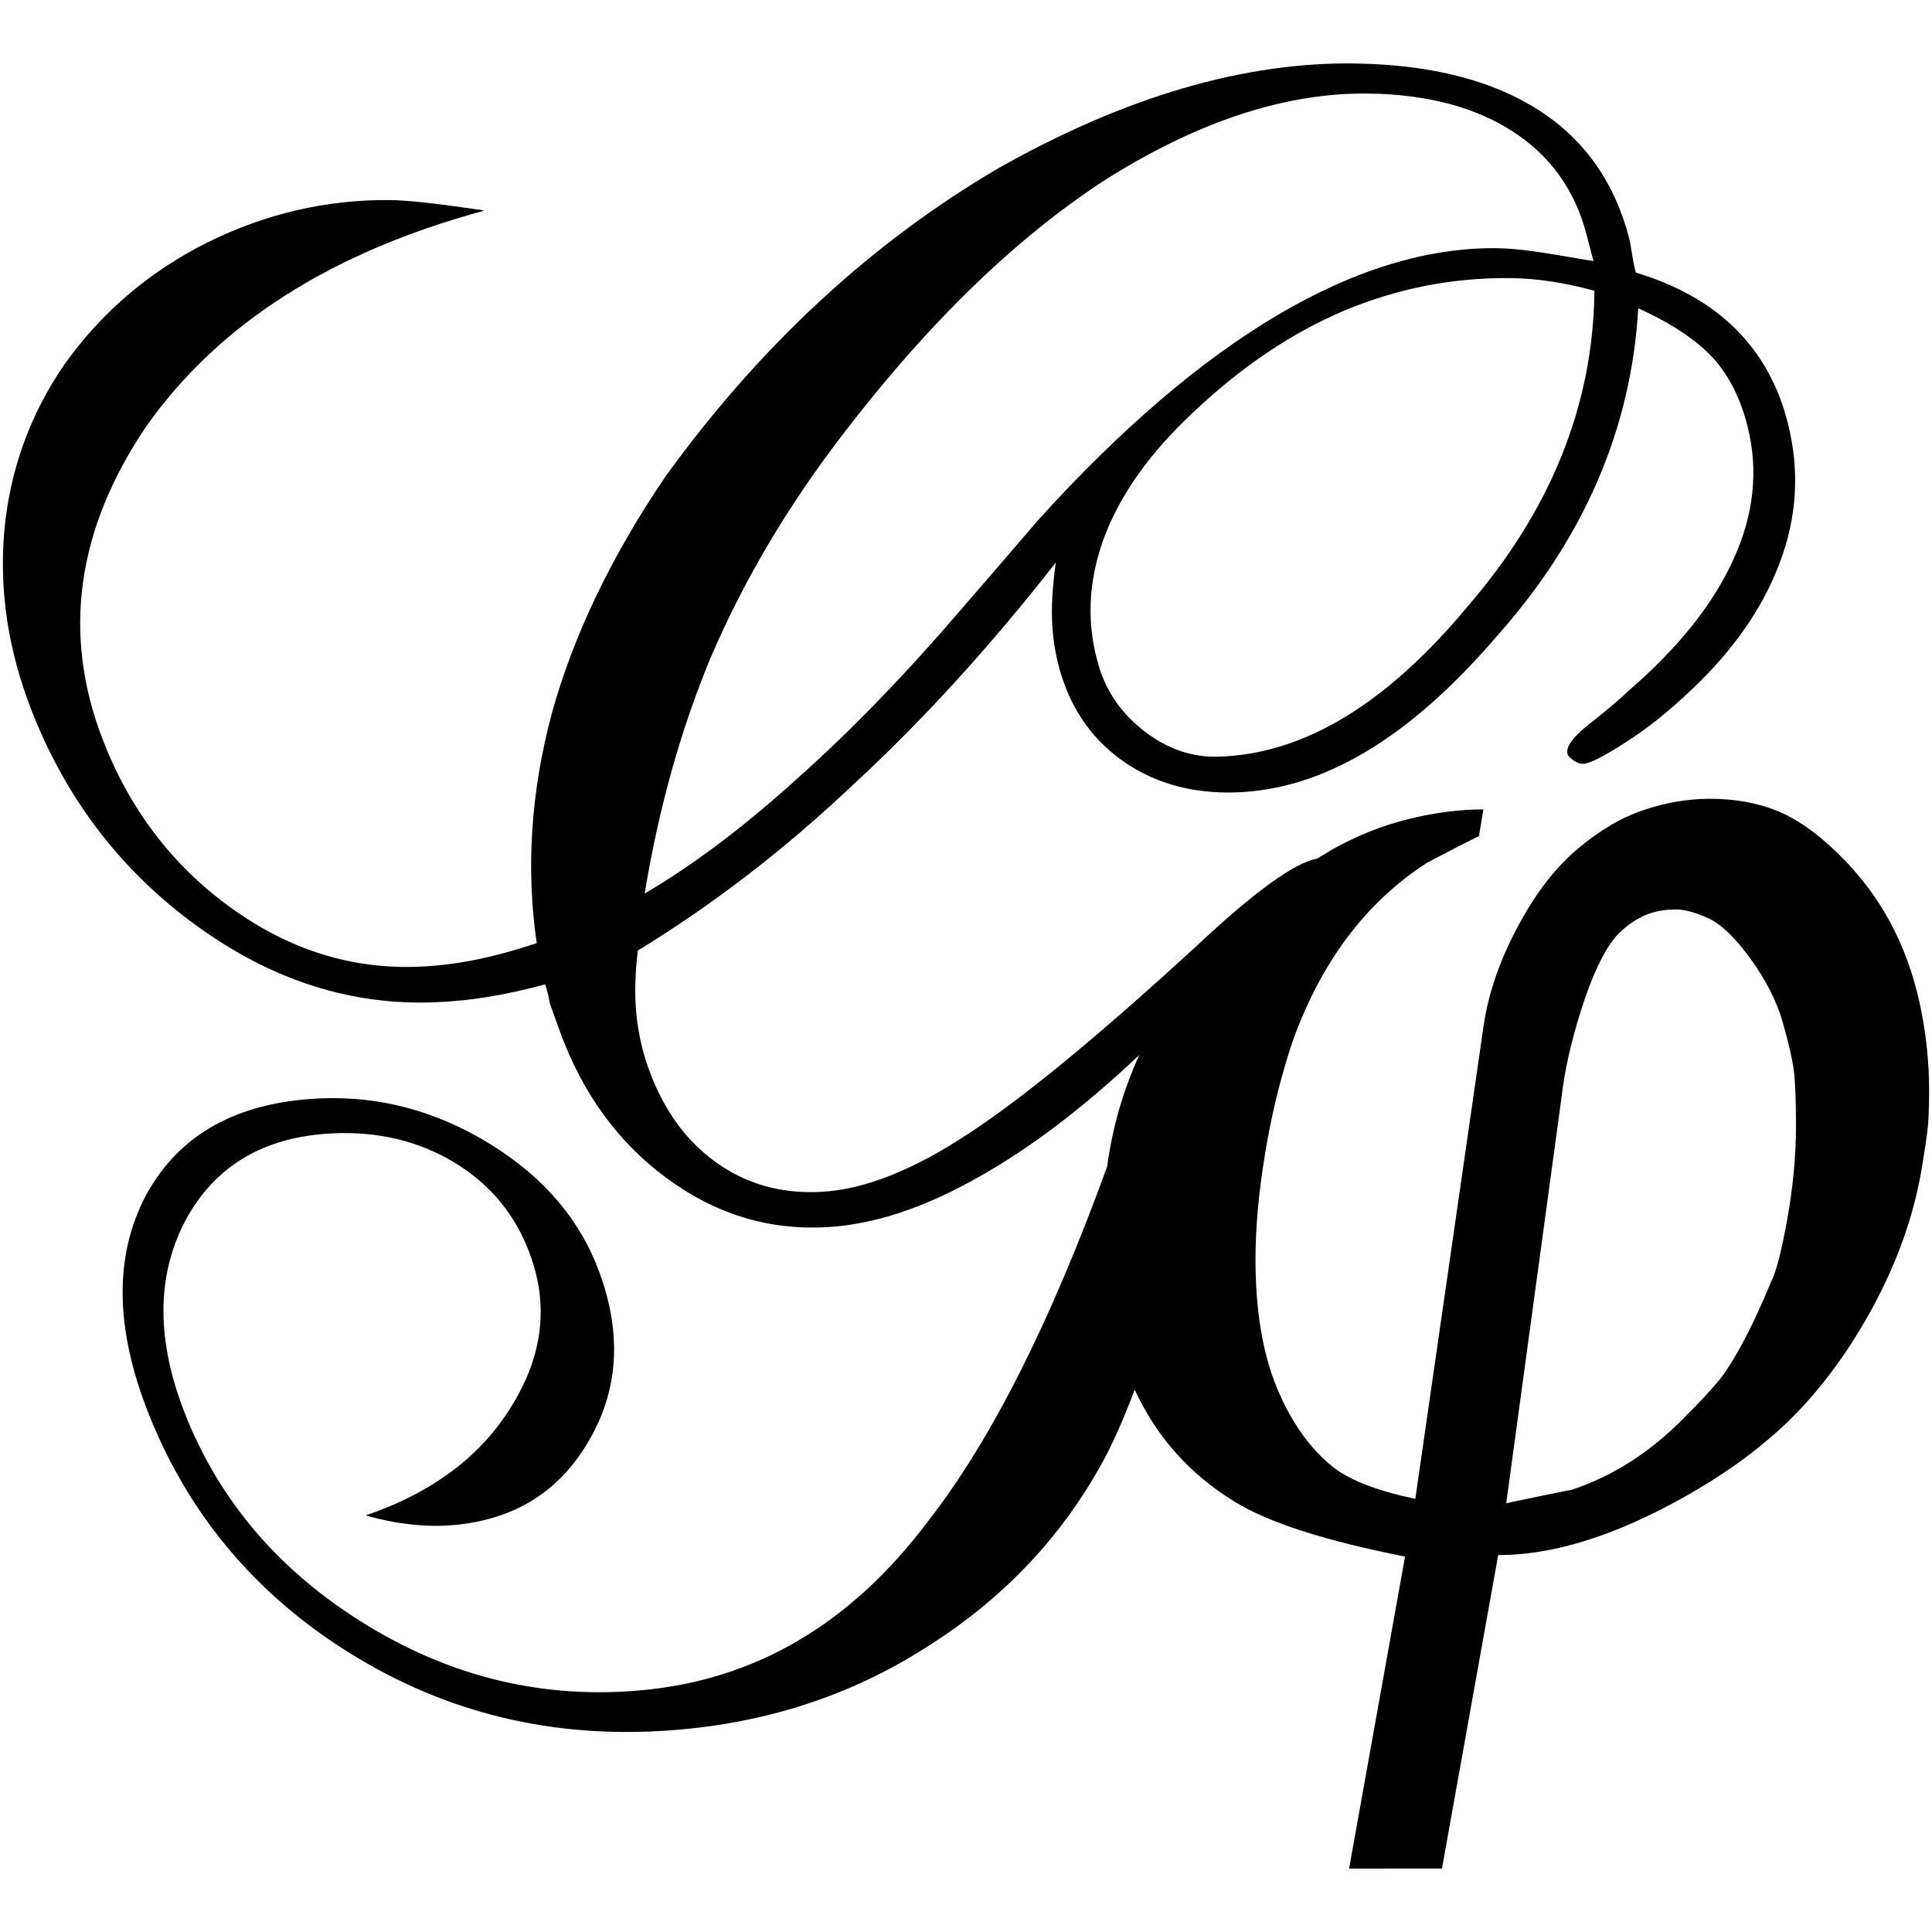
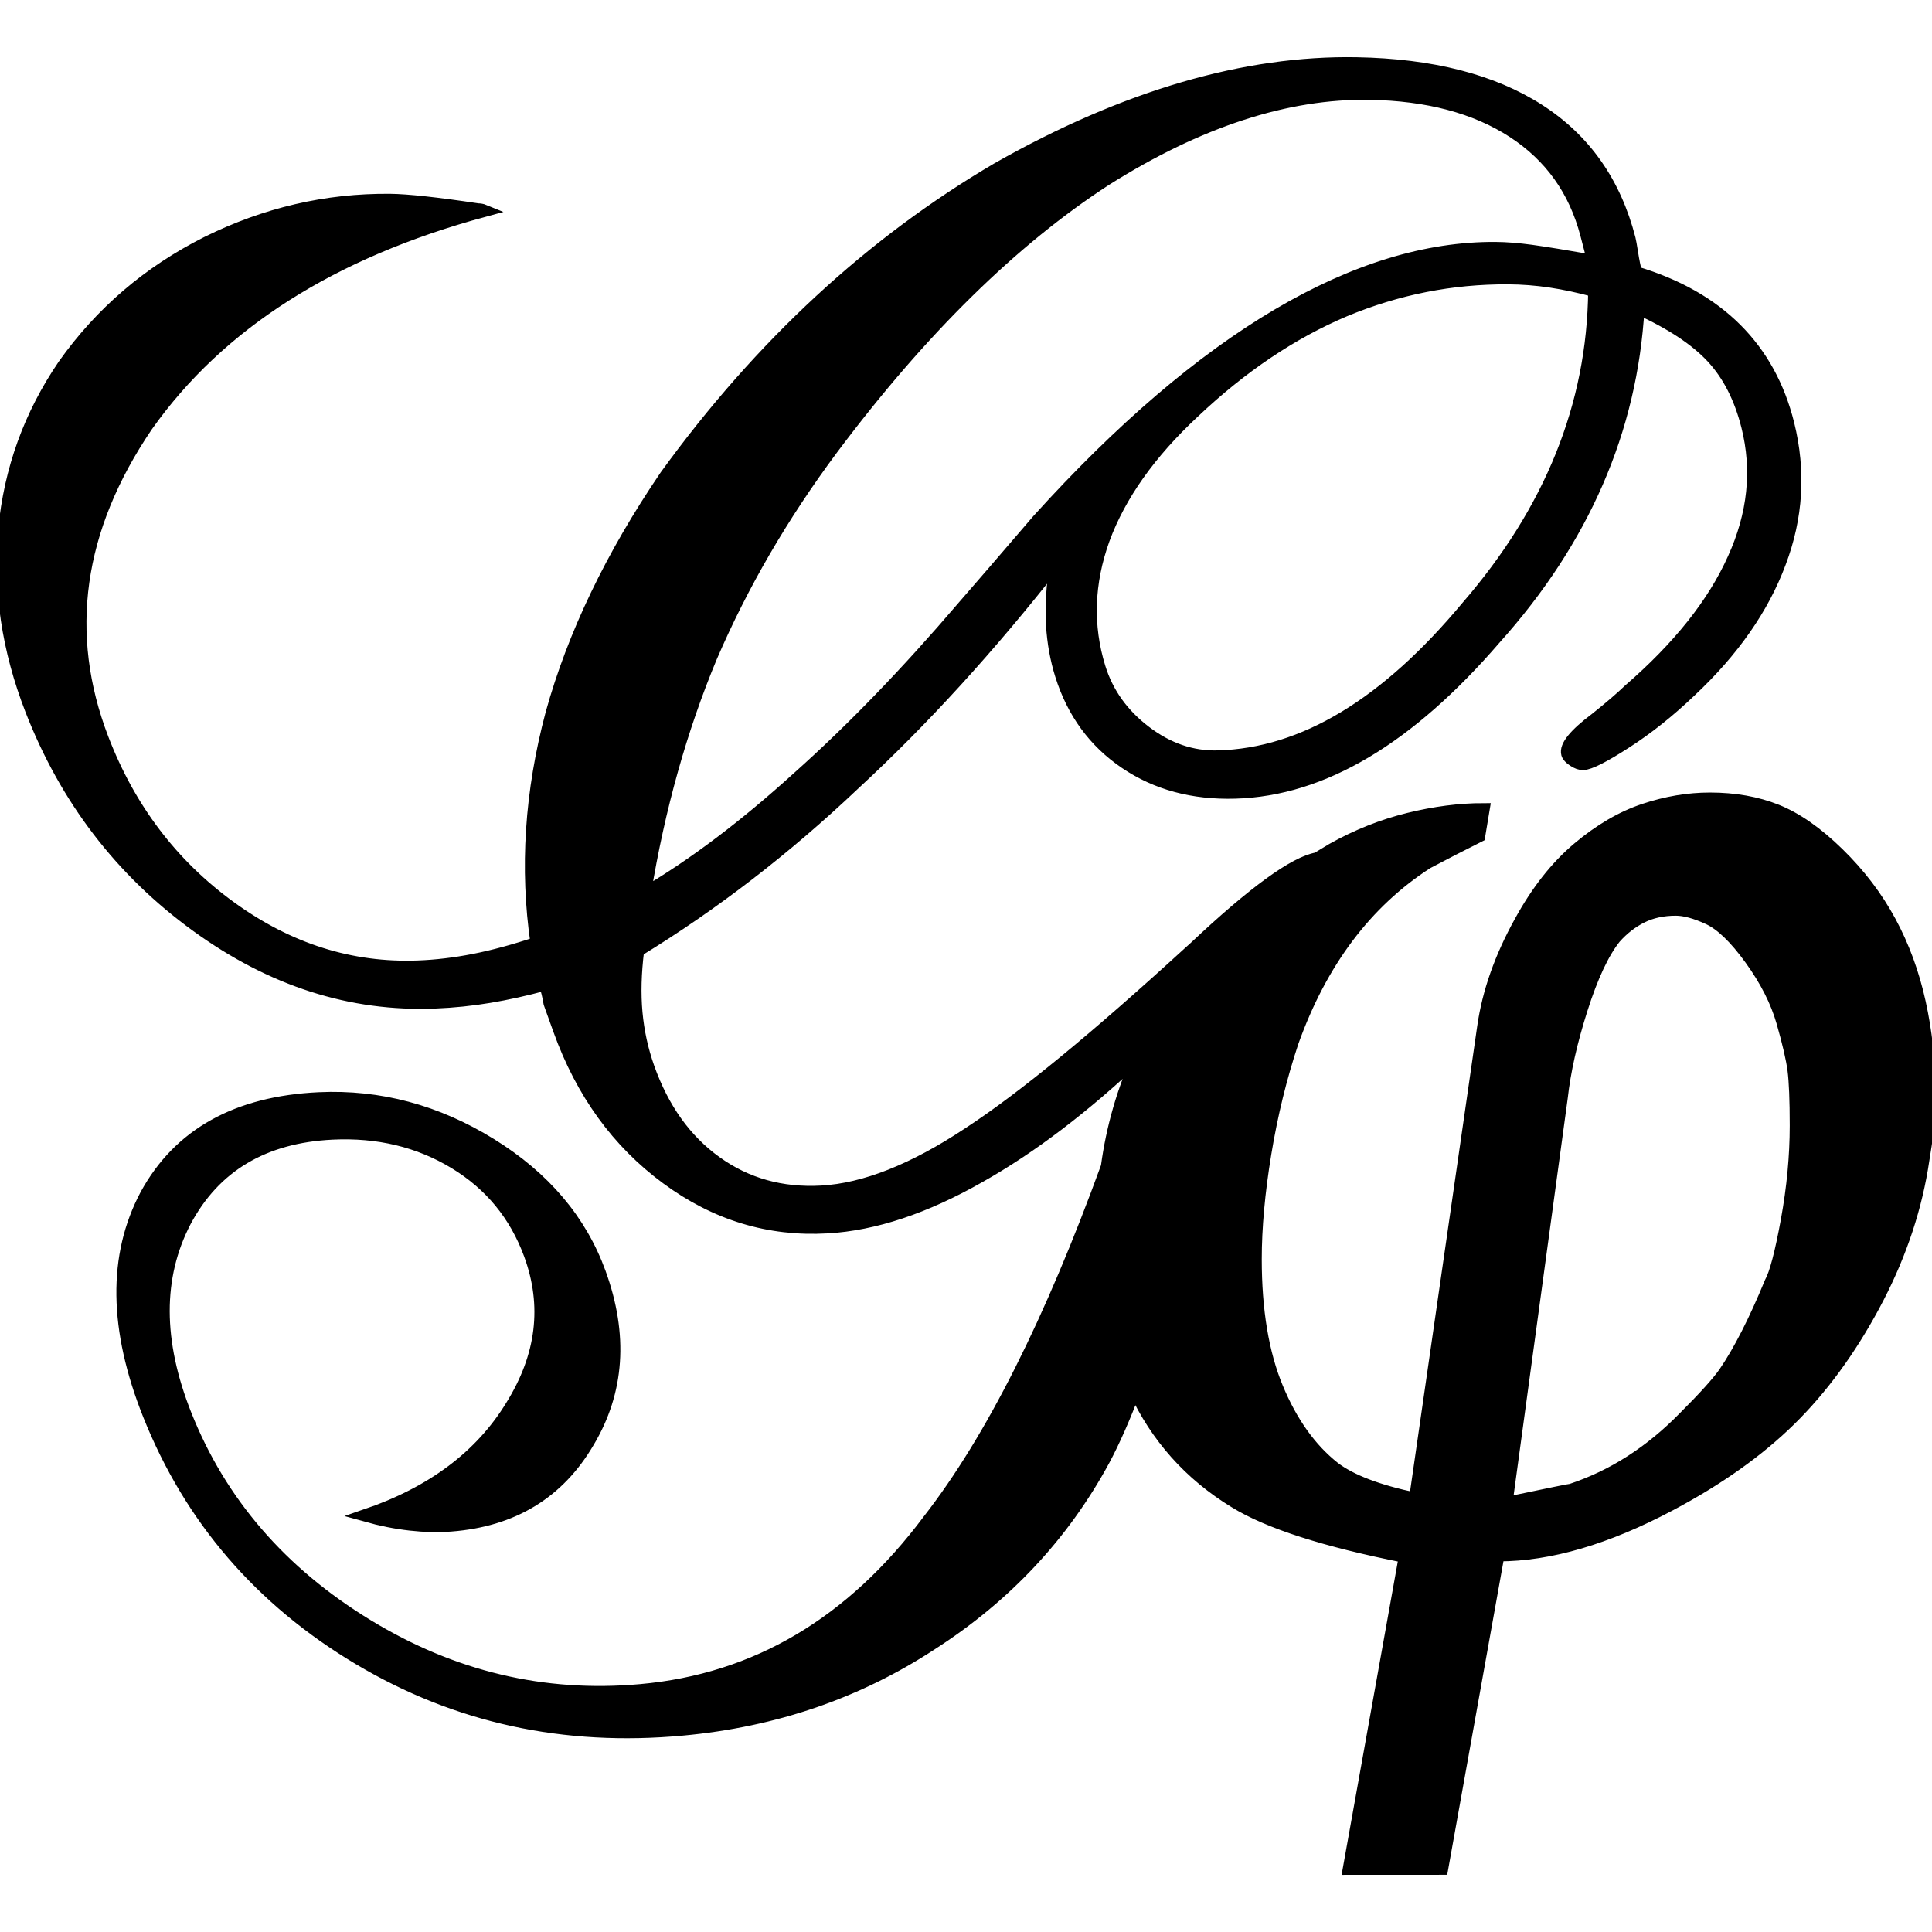
- <svg xmlns="http://www.w3.org/2000/svg" version="1.1" id="Calque_1" x="0px" y="0px" width="203.962" height="203.962" viewBox="0 0 203.962 203.962" enable-background="new 0 0 595.28 841.89" xml:space="preserve">
+ <svg xmlns="http://www.w3.org/2000/svg" version="1.1" id="Calque_1" x="0px" y="0px" width="203.962" height="203.962" viewBox="0 0 203.962 203.962" enable-background="new 0 0 595.28 841.89" xml:space="preserve" stroke="currentColor">
  <defs id="defs23" />
-   <g id="g8" transform="matrix(1.322443,0,0,1.322443,-38.2237,-140.2598)" style="fill:#000000;fill-opacity:1">
-     <g id="g6" style="fill:#000000;fill-opacity:1">
-       <path style="fill:#000000;fill-opacity:1" d="m 182.135,186.074 c -0.512,-2.324 -1.3,-4.471 -2.364,-6.439 -1.064,-1.969 -2.442,-3.78 -4.137,-5.435 -1.694,-1.655 -3.329,-2.796 -4.905,-3.427 -1.577,-0.63 -3.349,-0.945 -5.319,-0.945 -1.734,0 -3.488,0.296 -5.26,0.887 -1.773,0.591 -3.527,1.616 -5.26,3.074 -1.734,1.458 -3.27,3.409 -4.609,5.854 -1.576,2.837 -2.561,5.636 -2.955,8.395 l -5.438,37.676 c -2.993,-0.63 -5.159,-1.456 -6.498,-2.481 -1.89,-1.495 -3.406,-3.621 -4.548,-6.377 -1.142,-2.755 -1.712,-6.181 -1.712,-10.275 0,-2.519 0.254,-5.333 0.767,-8.444 0.512,-3.111 1.24,-6.083 2.186,-8.918 2.284,-6.378 5.867,-11.141 10.75,-14.291 1.338,-0.708 2.717,-1.418 4.135,-2.127 l 0.354,-2.126 c -1.891,0 -3.879,0.257 -5.965,0.769 -2.087,0.513 -4.114,1.318 -6.083,2.421 -0.42,0.249 -0.83,0.497 -1.23,0.742 -1.786,0.316 -5.049,2.664 -9.78,7.125 l -0.399,0.358 c -7.385,6.753 -13.242,11.595 -17.655,14.474 -4.379,2.901 -8.283,4.451 -11.737,4.641 -3.182,0.173 -5.985,-0.612 -8.418,-2.362 -2.441,-1.753 -4.243,-4.275 -5.406,-7.562 -0.497,-1.409 -0.817,-2.87 -0.955,-4.383 -0.137,-1.512 -0.093,-3.164 0.13,-4.954 6.065,-3.708 11.803,-8.14 17.233,-13.284 5.517,-5.09 10.885,-10.99 16.132,-17.691 -0.275,1.938 -0.369,3.604 -0.283,4.998 0.086,1.394 0.326,2.717 0.715,3.964 0.94,3.006 2.652,5.349 5.133,7.026 2.471,1.673 5.385,2.457 8.745,2.362 7.004,-0.199 13.875,-4.325 20.743,-12.295 7.042,-7.852 10.883,-16.621 11.443,-26.356 2.633,1.201 4.603,2.502 5.912,3.911 1.303,1.406 2.241,3.241 2.812,5.51 0.883,3.511 0.508,7.034 -1.105,10.582 -1.594,3.563 -4.374,7.055 -8.332,10.483 -0.644,0.62 -1.535,1.385 -2.674,2.293 -1.676,1.258 -2.43,2.189 -2.265,2.793 0.046,0.165 0.208,0.341 0.489,0.527 0.28,0.187 0.536,0.276 0.763,0.27 0.514,-0.014 1.638,-0.583 3.378,-1.705 1.746,-1.117 3.471,-2.492 5.18,-4.122 3.398,-3.185 5.779,-6.59 7.134,-10.222 1.374,-3.617 1.604,-7.306 0.668,-11.077 -0.75,-3.018 -2.133,-5.537 -4.157,-7.56 -2.03,-2.028 -4.696,-3.538 -8,-4.531 -0.11,-0.432 -0.216,-0.947 -0.309,-1.544 -0.095,-0.598 -0.162,-0.978 -0.204,-1.14 -1.159,-4.502 -3.568,-7.929 -7.242,-10.286 -3.689,-2.368 -8.536,-3.611 -14.524,-3.719 -8.864,-0.16 -18.462,2.612 -28.667,8.398 -10.038,5.895 -18.892,14.051 -26.48,24.521 -4.348,6.388 -7.374,12.716 -9.109,18.964 -1.678,6.286 -2.069,12.403 -1.202,18.337 -1.833,0.607 -3.507,1.06 -5.021,1.355 -1.516,0.298 -3.002,0.475 -4.461,0.529 -5.334,0.204 -10.313,-1.366 -14.953,-4.725 -4.666,-3.375 -8.086,-7.871 -10.236,-13.473 -3.215,-8.372 -2.077,-16.729 3.537,-24.992 5.773,-8.155 14.762,-13.866 26.92,-17.161 -0.141,-0.058 -0.302,-0.089 -0.481,-0.09 -3.296,-0.493 -5.638,-0.748 -7.023,-0.761 -5.063,-0.046 -9.944,1.084 -14.621,3.407 -4.646,2.34 -8.452,5.596 -11.408,9.775 -2.709,3.967 -4.288,8.342 -4.747,13.121 -0.435,4.794 0.284,9.587 2.137,14.362 2.768,7.134 7.184,12.899 13.221,17.275 5.99,4.347 12.322,6.371 19.038,6.098 1.456,-0.058 2.891,-0.206 4.311,-0.444 1.418,-0.235 2.905,-0.564 4.458,-0.985 0.148,0.412 0.271,0.915 0.371,1.508 0.064,0.18 0.106,0.298 0.127,0.354 l 0.636,1.77 c 1.8,5.012 4.665,8.966 8.583,11.849 3.894,2.871 8.157,4.166 12.803,3.9 3.77,-0.214 7.813,-1.564 12.15,-4.037 4.149,-2.331 8.396,-5.578 12.76,-9.704 -1.288,2.825 -2.147,5.796 -2.567,8.917 -4.476,12.3 -9.186,21.739 -14.243,28.231 -6.128,8.196 -13.755,12.748 -23.006,13.573 -7.738,0.691 -14.997,-1.028 -21.822,-5.191 -6.884,-4.198 -11.734,-9.815 -14.512,-16.819 -2.318,-5.845 -2.338,-11 -0.027,-15.44 2.351,-4.415 6.279,-6.746 11.752,-7.014 3.649,-0.178 6.911,0.605 9.775,2.341 2.856,1.731 4.857,4.167 6.013,7.313 1.506,4.1 1.007,8.129 -1.467,12.108 -2.441,4.002 -6.321,6.919 -11.659,8.739 1.229,0.344 2.417,0.581 3.562,0.708 1.145,0.129 2.223,0.155 3.235,0.077 4.947,-0.377 8.594,-2.6 10.967,-6.651 2.408,-4.029 2.724,-8.521 0.921,-13.49 -1.523,-4.198 -4.418,-7.617 -8.698,-10.266 -4.303,-2.665 -8.877,-3.891 -13.704,-3.667 -6.545,0.305 -11.155,2.86 -13.794,7.692 -2.59,4.863 -2.504,10.724 0.223,17.557 3.313,8.302 8.925,14.811 16.786,19.492 7.786,4.632 16.36,6.495 25.783,5.625 7.392,-0.683 14.004,-2.962 19.878,-6.809 5.932,-3.806 10.516,-8.706 13.762,-14.689 0.823,-1.539 1.648,-3.414 2.475,-5.624 1.741,3.771 4.401,6.762 7.997,8.956 2.677,1.655 7.207,3.11 13.586,4.371 l -4.467,24.907 7.415,-0.004 4.488,-25.021 c 4.098,0 8.668,-1.339 13.713,-4.018 3.861,-2.047 7.052,-4.312 9.576,-6.793 2.521,-2.48 4.748,-5.513 6.679,-9.098 1.93,-3.583 3.211,-7.227 3.841,-10.929 0.236,-1.418 0.395,-2.481 0.473,-3.19 0.078,-0.709 0.119,-1.734 0.119,-3.073 -0.001,-2.362 -0.258,-4.705 -0.77,-7.029 z m -36.082,-31.588 c -6.472,7.783 -13.075,11.802 -19.933,11.98 -2.058,0.054 -3.99,-0.607 -5.796,-1.983 -1.812,-1.38 -3.033,-3.087 -3.663,-5.125 -1.032,-3.336 -0.924,-6.762 0.34,-10.265 1.284,-3.489 3.676,-6.874 7.191,-10.147 3.849,-3.64 7.874,-6.335 12.051,-8.099 4.196,-1.75 8.549,-2.609 13.041,-2.587 1.138,0.005 2.267,0.094 3.388,0.261 1.121,0.169 2.293,0.419 3.515,0.752 -0.094,9.149 -3.498,17.538 -10.134,25.213 z m -60.386,4 c 2.471,-5.74 5.685,-11.274 9.655,-16.603 7.144,-9.544 14.445,-16.678 21.808,-21.462 7.462,-4.716 14.522,-6.998 21.106,-6.89 4.631,0.075 8.451,1.09 11.454,3.039 2.991,1.942 4.944,4.677 5.867,8.214 l 0.553,2.122 c -2.261,-0.394 -3.921,-0.663 -4.978,-0.808 -1.057,-0.143 -2.006,-0.219 -2.847,-0.224 -10.931,-0.075 -23.251,7.058 -36.501,21.701 -2.666,3.104 -4.675,5.444 -6.044,7.009 -4.44,5.192 -8.797,9.71 -13.092,13.539 -4.249,3.859 -8.335,6.954 -12.279,9.268 1.122,-6.824 2.887,-13.125 5.298,-18.905 z m 85.898,44.997 c -0.475,2.602 -0.91,4.255 -1.305,4.965 -1.266,3.073 -2.491,5.476 -3.677,7.21 -0.554,0.788 -1.622,1.97 -3.202,3.546 -2.689,2.758 -5.695,4.689 -9.016,5.791 -0.08,0 -1.819,0.355 -5.219,1.064 l 4.409,-32.357 c 0.236,-2.131 0.769,-4.5 1.6,-7.105 0.829,-2.604 1.718,-4.5 2.666,-5.685 0.631,-0.71 1.343,-1.263 2.133,-1.658 0.79,-0.395 1.698,-0.592 2.726,-0.592 0.71,0 1.58,0.237 2.607,0.709 1.026,0.473 2.152,1.556 3.376,3.251 1.225,1.695 2.074,3.369 2.548,5.023 0.474,1.654 0.77,2.936 0.889,3.841 0.118,0.906 0.178,2.384 0.178,4.433 -0.001,2.442 -0.239,4.964 -0.713,7.564 z" id="path4" />
+   <g id="g8" transform="matrix(1.322443,0,0,1.322443,-38.2237,-140.2598)" style="fill:currentColor;fill-opacity:1">
+     <g id="g6" style="fill:currentColor;fill-opacity:1">
+       <path style="fill:currentColor;fill-opacity:1" d="m 182.135,186.074 c -0.512,-2.324 -1.3,-4.471 -2.364,-6.439 -1.064,-1.969 -2.442,-3.78 -4.137,-5.435 -1.694,-1.655 -3.329,-2.796 -4.905,-3.427 -1.577,-0.63 -3.349,-0.945 -5.319,-0.945 -1.734,0 -3.488,0.296 -5.26,0.887 -1.773,0.591 -3.527,1.616 -5.26,3.074 -1.734,1.458 -3.27,3.409 -4.609,5.854 -1.576,2.837 -2.561,5.636 -2.955,8.395 l -5.438,37.676 c -2.993,-0.63 -5.159,-1.456 -6.498,-2.481 -1.89,-1.495 -3.406,-3.621 -4.548,-6.377 -1.142,-2.755 -1.712,-6.181 -1.712,-10.275 0,-2.519 0.254,-5.333 0.767,-8.444 0.512,-3.111 1.24,-6.083 2.186,-8.918 2.284,-6.378 5.867,-11.141 10.75,-14.291 1.338,-0.708 2.717,-1.418 4.135,-2.127 l 0.354,-2.126 c -1.891,0 -3.879,0.257 -5.965,0.769 -2.087,0.513 -4.114,1.318 -6.083,2.421 -0.42,0.249 -0.83,0.497 -1.23,0.742 -1.786,0.316 -5.049,2.664 -9.78,7.125 l -0.399,0.358 c -7.385,6.753 -13.242,11.595 -17.655,14.474 -4.379,2.901 -8.283,4.451 -11.737,4.641 -3.182,0.173 -5.985,-0.612 -8.418,-2.362 -2.441,-1.753 -4.243,-4.275 -5.406,-7.562 -0.497,-1.409 -0.817,-2.87 -0.955,-4.383 -0.137,-1.512 -0.093,-3.164 0.13,-4.954 6.065,-3.708 11.803,-8.14 17.233,-13.284 5.517,-5.09 10.885,-10.99 16.132,-17.691 -0.275,1.938 -0.369,3.604 -0.283,4.998 0.086,1.394 0.326,2.717 0.715,3.964 0.94,3.006 2.652,5.349 5.133,7.026 2.471,1.673 5.385,2.457 8.745,2.362 7.004,-0.199 13.875,-4.325 20.743,-12.295 7.042,-7.852 10.883,-16.621 11.443,-26.356 2.633,1.201 4.603,2.502 5.912,3.911 1.303,1.406 2.241,3.241 2.812,5.51 0.883,3.511 0.508,7.034 -1.105,10.582 -1.594,3.563 -4.374,7.055 -8.332,10.483 -0.644,0.62 -1.535,1.385 -2.674,2.293 -1.676,1.258 -2.43,2.189 -2.265,2.793 0.046,0.165 0.208,0.341 0.489,0.527 0.28,0.187 0.536,0.276 0.763,0.27 0.514,-0.014 1.638,-0.583 3.378,-1.705 1.746,-1.117 3.471,-2.492 5.18,-4.122 3.398,-3.185 5.779,-6.59 7.134,-10.222 1.374,-3.617 1.604,-7.306 0.668,-11.077 -0.75,-3.018 -2.133,-5.537 -4.157,-7.56 -2.03,-2.028 -4.696,-3.538 -8,-4.531 -0.11,-0.432 -0.216,-0.947 -0.309,-1.544 -0.095,-0.598 -0.162,-0.978 -0.204,-1.14 -1.159,-4.502 -3.568,-7.929 -7.242,-10.286 -3.689,-2.368 -8.536,-3.611 -14.524,-3.719 -8.864,-0.16 -18.462,2.612 -28.667,8.398 -10.038,5.895 -18.892,14.051 -26.48,24.521 -4.348,6.388 -7.374,12.716 -9.109,18.964 -1.678,6.286 -2.069,12.403 -1.202,18.337 -1.833,0.607 -3.507,1.06 -5.021,1.355 -1.516,0.298 -3.002,0.475 -4.461,0.529 -5.334,0.204 -10.313,-1.366 -14.953,-4.725 -4.666,-3.375 -8.086,-7.871 -10.236,-13.473 -3.215,-8.372 -2.077,-16.729 3.537,-24.992 5.773,-8.155 14.762,-13.866 26.92,-17.161 -0.141,-0.058 -0.302,-0.089 -0.481,-0.09 -3.296,-0.493 -5.638,-0.748 -7.023,-0.761 -5.063,-0.046 -9.944,1.084 -14.621,3.407 -4.646,2.34 -8.452,5.596 -11.408,9.775 -2.709,3.967 -4.288,8.342 -4.747,13.121 -0.435,4.794 0.284,9.587 2.137,14.362 2.768,7.134 7.184,12.899 13.221,17.275 5.99,4.347 12.322,6.371 19.038,6.098 1.456,-0.058 2.891,-0.206 4.311,-0.444 1.418,-0.235 2.905,-0.564 4.458,-0.985 0.148,0.412 0.271,0.915 0.371,1.508 0.064,0.18 0.106,0.298 0.127,0.354 l 0.636,1.77 c 1.8,5.012 4.665,8.966 8.583,11.849 3.894,2.871 8.157,4.166 12.803,3.9 3.77,-0.214 7.813,-1.564 12.15,-4.037 4.149,-2.331 8.396,-5.578 12.76,-9.704 -1.288,2.825 -2.147,5.796 -2.567,8.917 -4.476,12.3 -9.186,21.739 -14.243,28.231 -6.128,8.196 -13.755,12.748 -23.006,13.573 -7.738,0.691 -14.997,-1.028 -21.822,-5.191 -6.884,-4.198 -11.734,-9.815 -14.512,-16.819 -2.318,-5.845 -2.338,-11 -0.027,-15.44 2.351,-4.415 6.279,-6.746 11.752,-7.014 3.649,-0.178 6.911,0.605 9.775,2.341 2.856,1.731 4.857,4.167 6.013,7.313 1.506,4.1 1.007,8.129 -1.467,12.108 -2.441,4.002 -6.321,6.919 -11.659,8.739 1.229,0.344 2.417,0.581 3.562,0.708 1.145,0.129 2.223,0.155 3.235,0.077 4.947,-0.377 8.594,-2.6 10.967,-6.651 2.408,-4.029 2.724,-8.521 0.921,-13.49 -1.523,-4.198 -4.418,-7.617 -8.698,-10.266 -4.303,-2.665 -8.877,-3.891 -13.704,-3.667 -6.545,0.305 -11.155,2.86 -13.794,7.692 -2.59,4.863 -2.504,10.724 0.223,17.557 3.313,8.302 8.925,14.811 16.786,19.492 7.786,4.632 16.36,6.495 25.783,5.625 7.392,-0.683 14.004,-2.962 19.878,-6.809 5.932,-3.806 10.516,-8.706 13.762,-14.689 0.823,-1.539 1.648,-3.414 2.475,-5.624 1.741,3.771 4.401,6.762 7.997,8.956 2.677,1.655 7.207,3.11 13.586,4.371 l -4.467,24.907 7.415,-0.004 4.488,-25.021 c 4.098,0 8.668,-1.339 13.713,-4.018 3.861,-2.047 7.052,-4.312 9.576,-6.793 2.521,-2.48 4.748,-5.513 6.679,-9.098 1.93,-3.583 3.211,-7.227 3.841,-10.929 0.236,-1.418 0.395,-2.481 0.473,-3.19 0.078,-0.709 0.119,-1.734 0.119,-3.073 -0.001,-2.362 -0.258,-4.705 -0.77,-7.029 z m -36.082,-31.588 c -6.472,7.783 -13.075,11.802 -19.933,11.98 -2.058,0.054 -3.99,-0.607 -5.796,-1.983 -1.812,-1.38 -3.033,-3.087 -3.663,-5.125 -1.032,-3.336 -0.924,-6.762 0.34,-10.265 1.284,-3.489 3.676,-6.874 7.191,-10.147 3.849,-3.64 7.874,-6.335 12.051,-8.099 4.196,-1.75 8.549,-2.609 13.041,-2.587 1.138,0.005 2.267,0.094 3.388,0.261 1.121,0.169 2.293,0.419 3.515,0.752 -0.094,9.149 -3.498,17.538 -10.134,25.213 z m -60.386,4 c 2.471,-5.74 5.685,-11.274 9.655,-16.603 7.144,-9.544 14.445,-16.678 21.808,-21.462 7.462,-4.716 14.522,-6.998 21.106,-6.89 4.631,0.075 8.451,1.09 11.454,3.039 2.991,1.942 4.944,4.677 5.867,8.214 l 0.553,2.122 c -2.261,-0.394 -3.921,-0.663 -4.978,-0.808 -1.057,-0.143 -2.006,-0.219 -2.847,-0.224 -10.931,-0.075 -23.251,7.058 -36.501,21.701 -2.666,3.104 -4.675,5.444 -6.044,7.009 -4.44,5.192 -8.797,9.71 -13.092,13.539 -4.249,3.859 -8.335,6.954 -12.279,9.268 1.122,-6.824 2.887,-13.125 5.298,-18.905 z m 85.898,44.997 c -0.475,2.602 -0.91,4.255 -1.305,4.965 -1.266,3.073 -2.491,5.476 -3.677,7.21 -0.554,0.788 -1.622,1.97 -3.202,3.546 -2.689,2.758 -5.695,4.689 -9.016,5.791 -0.08,0 -1.819,0.355 -5.219,1.064 l 4.409,-32.357 c 0.236,-2.131 0.769,-4.5 1.6,-7.105 0.829,-2.604 1.718,-4.5 2.666,-5.685 0.631,-0.71 1.343,-1.263 2.133,-1.658 0.79,-0.395 1.698,-0.592 2.726,-0.592 0.71,0 1.58,0.237 2.607,0.709 1.026,0.473 2.152,1.556 3.376,3.251 1.225,1.695 2.074,3.369 2.548,5.023 0.474,1.654 0.77,2.936 0.889,3.841 0.118,0.906 0.178,2.384 0.178,4.433 -0.001,2.442 -0.239,4.964 -0.713,7.564 z" id="path4" />
    </g>
  </g>
</svg>
